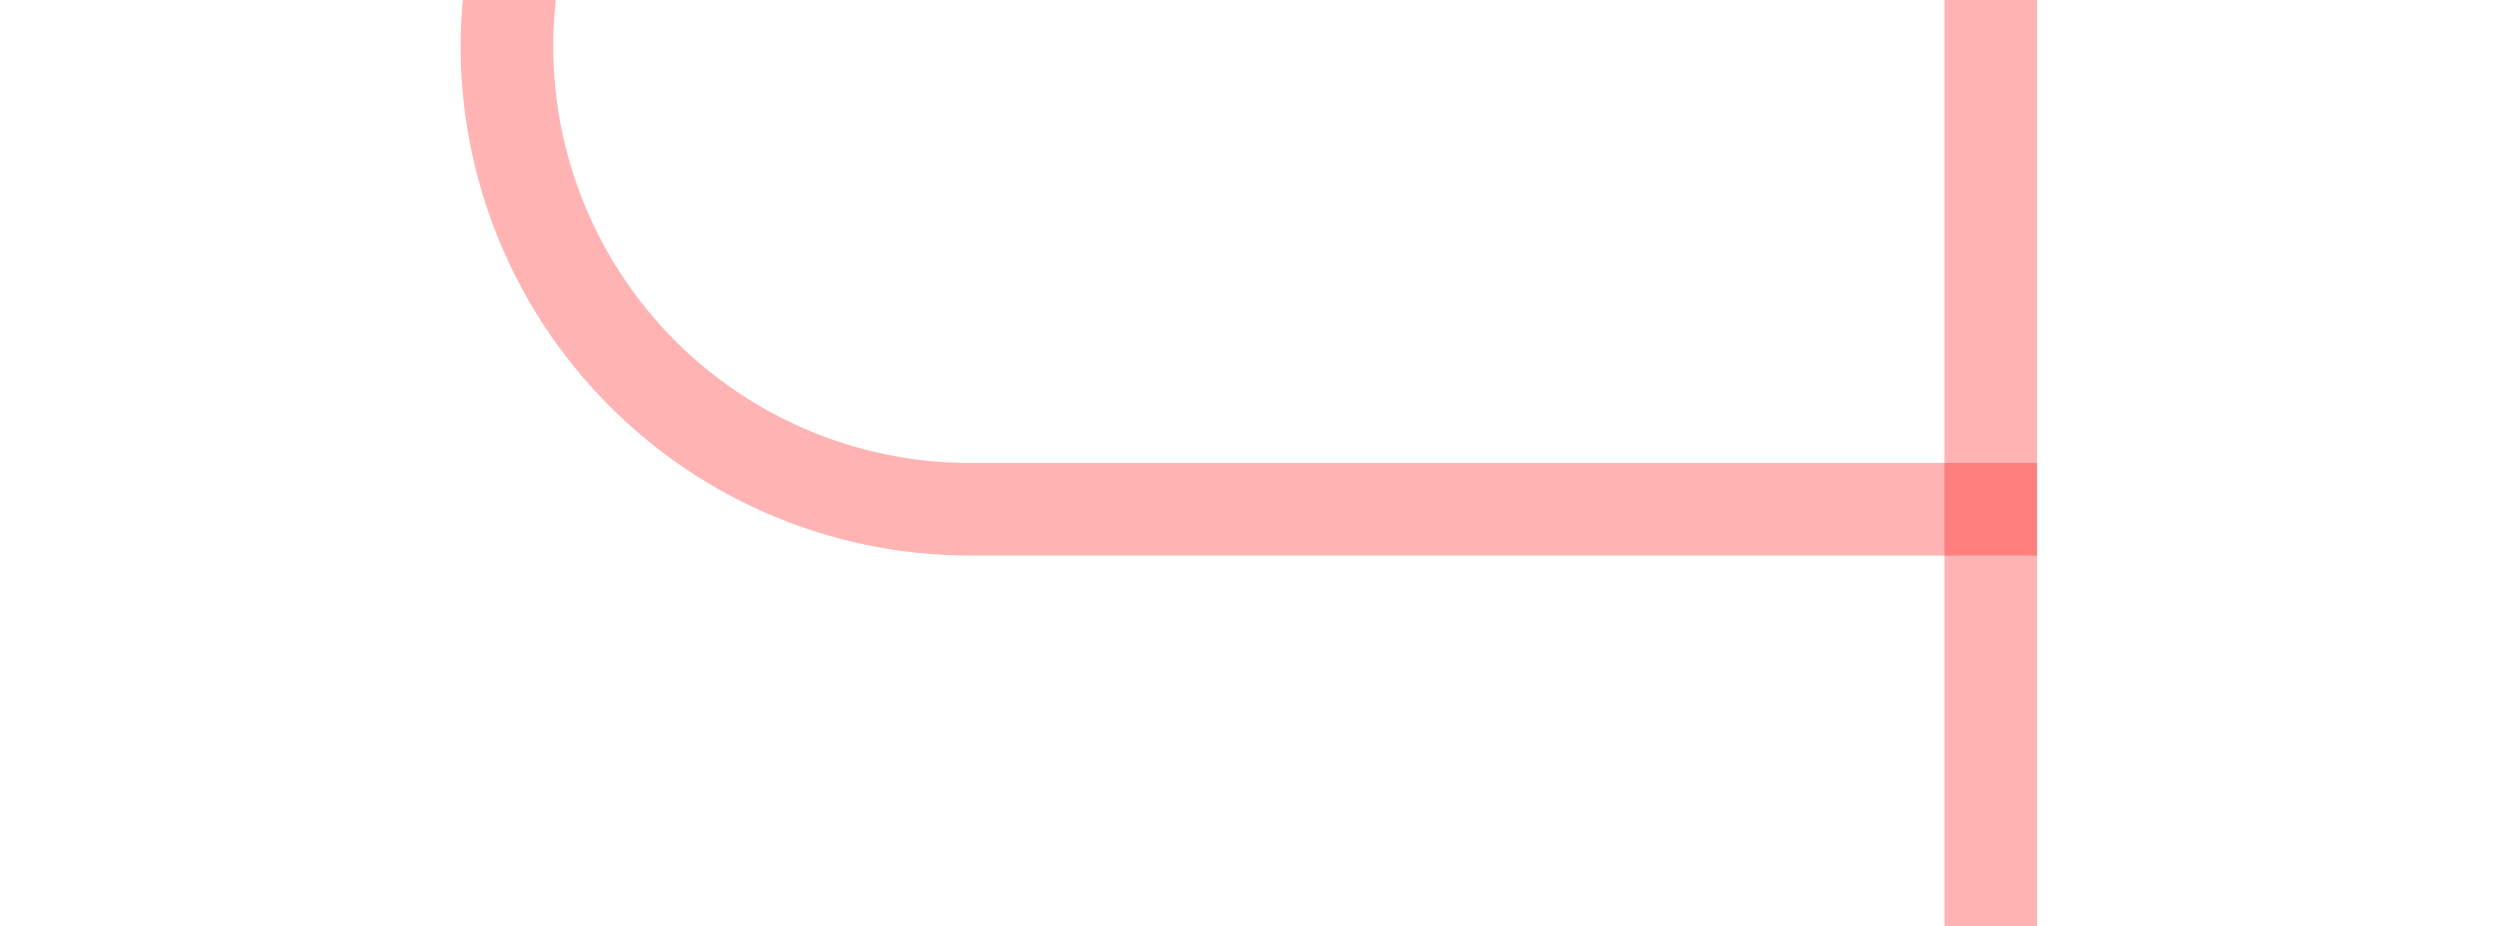
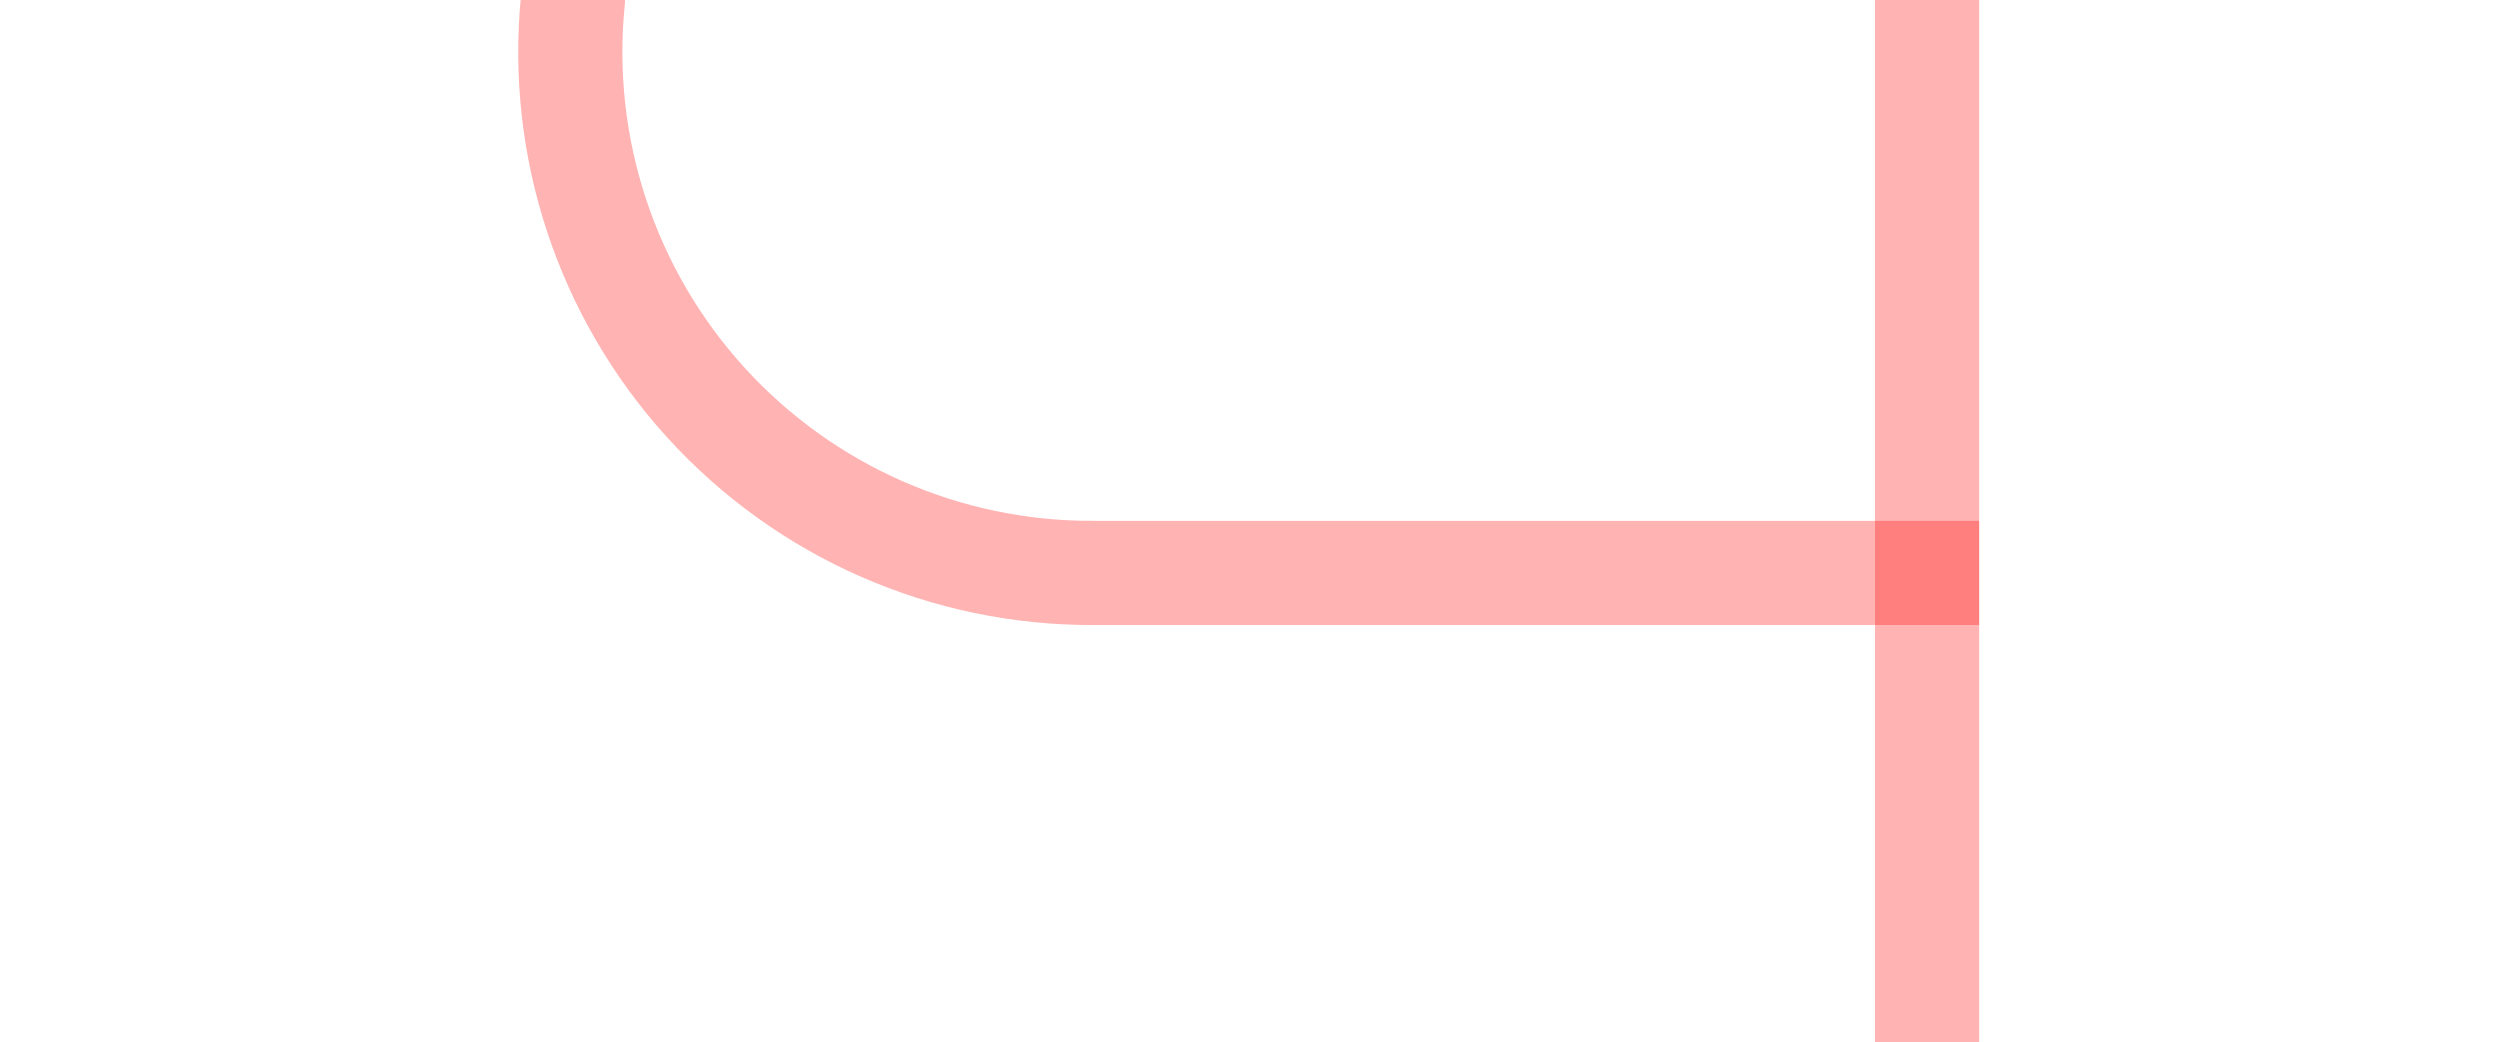
- <svg xmlns="http://www.w3.org/2000/svg" version="1.1" width="27px" height="10px" preserveAspectRatio="xMinYMid meet" viewBox="195 551  27 8">
-   <path d="M 142.5 556  L 142.5 535  A 5 5 0 0 1 147.5 530.5 L 195 530.5  A 5 5 0 0 1 200.5 535.5 L 200.5 550  A 5 5 0 0 0 205.5 555.5 L 217 555.5  " stroke-width="1" stroke="#ff0000" fill="none" stroke-opacity="0.298" />
-   <path d="M 216 550  L 216 561  L 217 561  L 217 550  L 216 550  Z " fill-rule="nonzero" fill="#ff0000" stroke="none" fill-opacity="0.298" />
+ <svg xmlns="http://www.w3.org/2000/svg" version="1.1" width="24px" height="10px" preserveAspectRatio="xMinYMid meet" viewBox="715 1977  24 8">
+   <path d="M 332.5 378  L 332.5 365  A 5 5 0 0 1 337 360.5 L 607 360.5  A 3 3 0 0 1 610 357.5 A 3 3 0 0 1 613 360.5 L 647 360.5  A 3 3 0 0 1 650 357.5 A 3 3 0 0 1 653 360.5 L 715 360.5  A 5 5 0 0 1 720.5 365 L 720.5 469  A 3 3 0 0 1 723.5 472 A 3 3 0 0 1 720.5 475 L 720.5 1976  A 5 5 0 0 0 725.5 1981.5 L 734 1981.5  " stroke-width="1" stroke="#ff0000" fill="none" stroke-opacity="0.298" />
+   <path d="M 733 1976  L 733 1987  L 734 1987  L 734 1976  L 733 1976  Z " fill-rule="nonzero" fill="#ff0000" stroke="none" fill-opacity="0.298" />
</svg>
